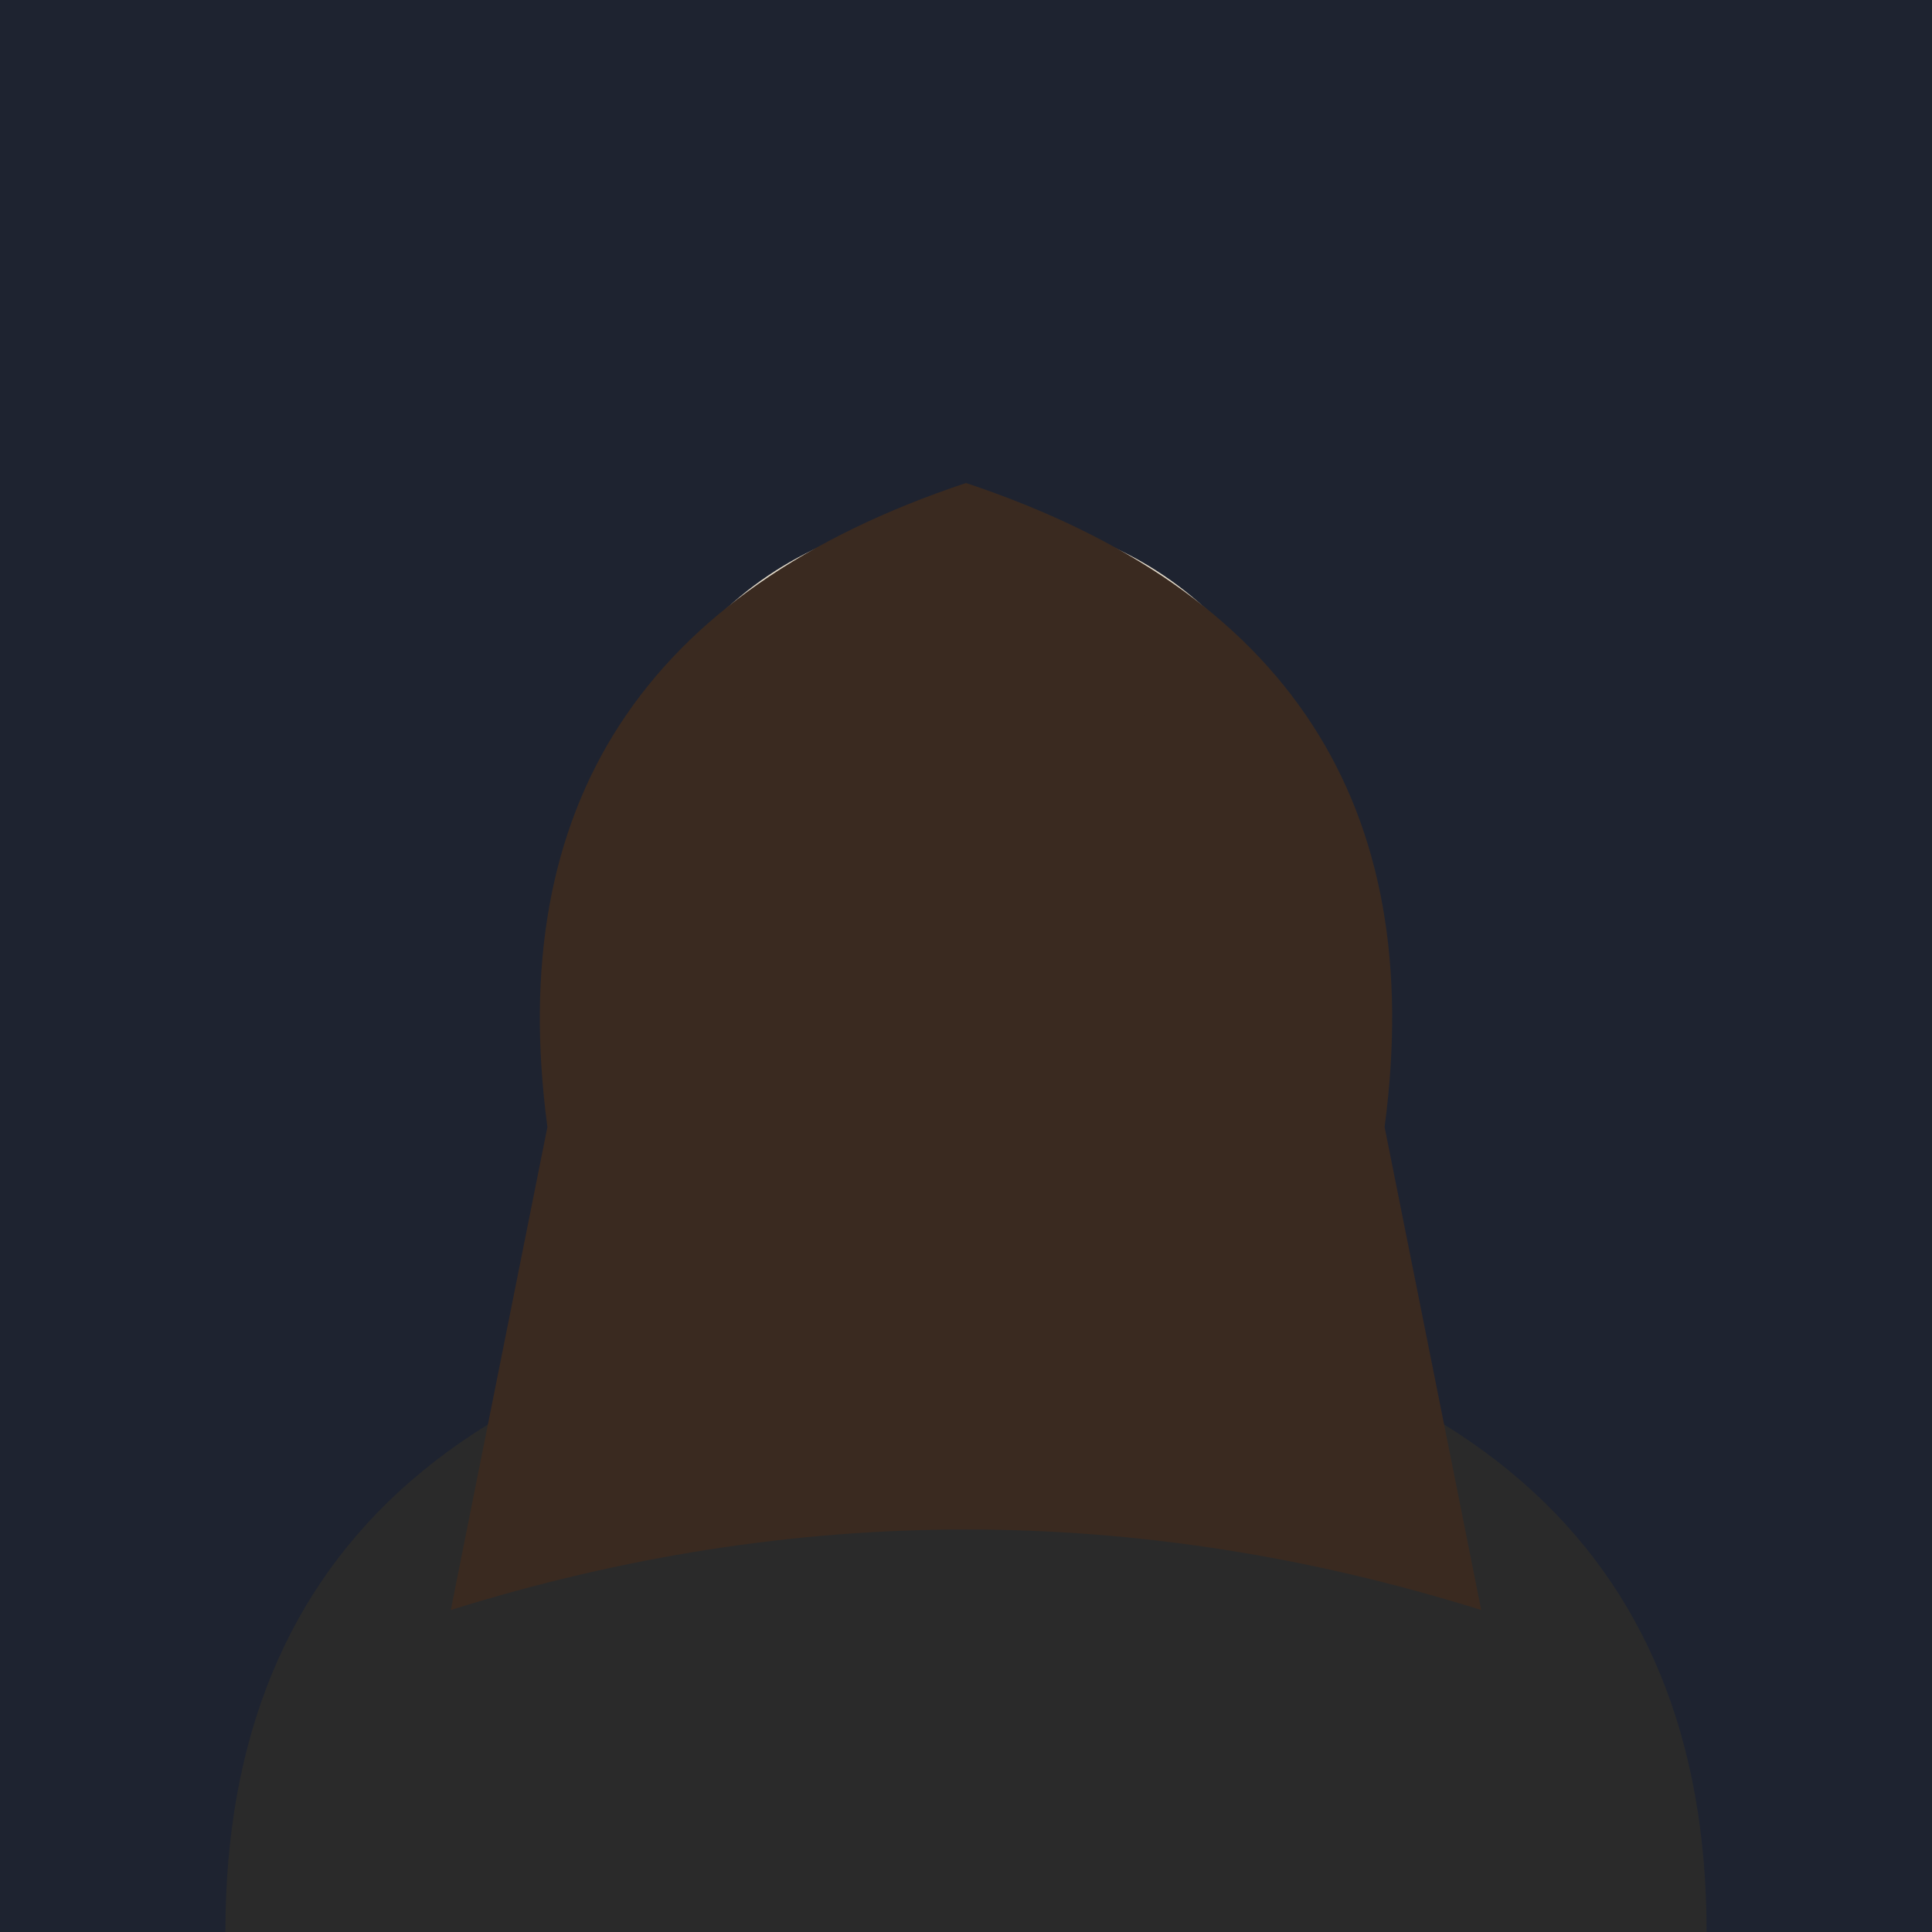
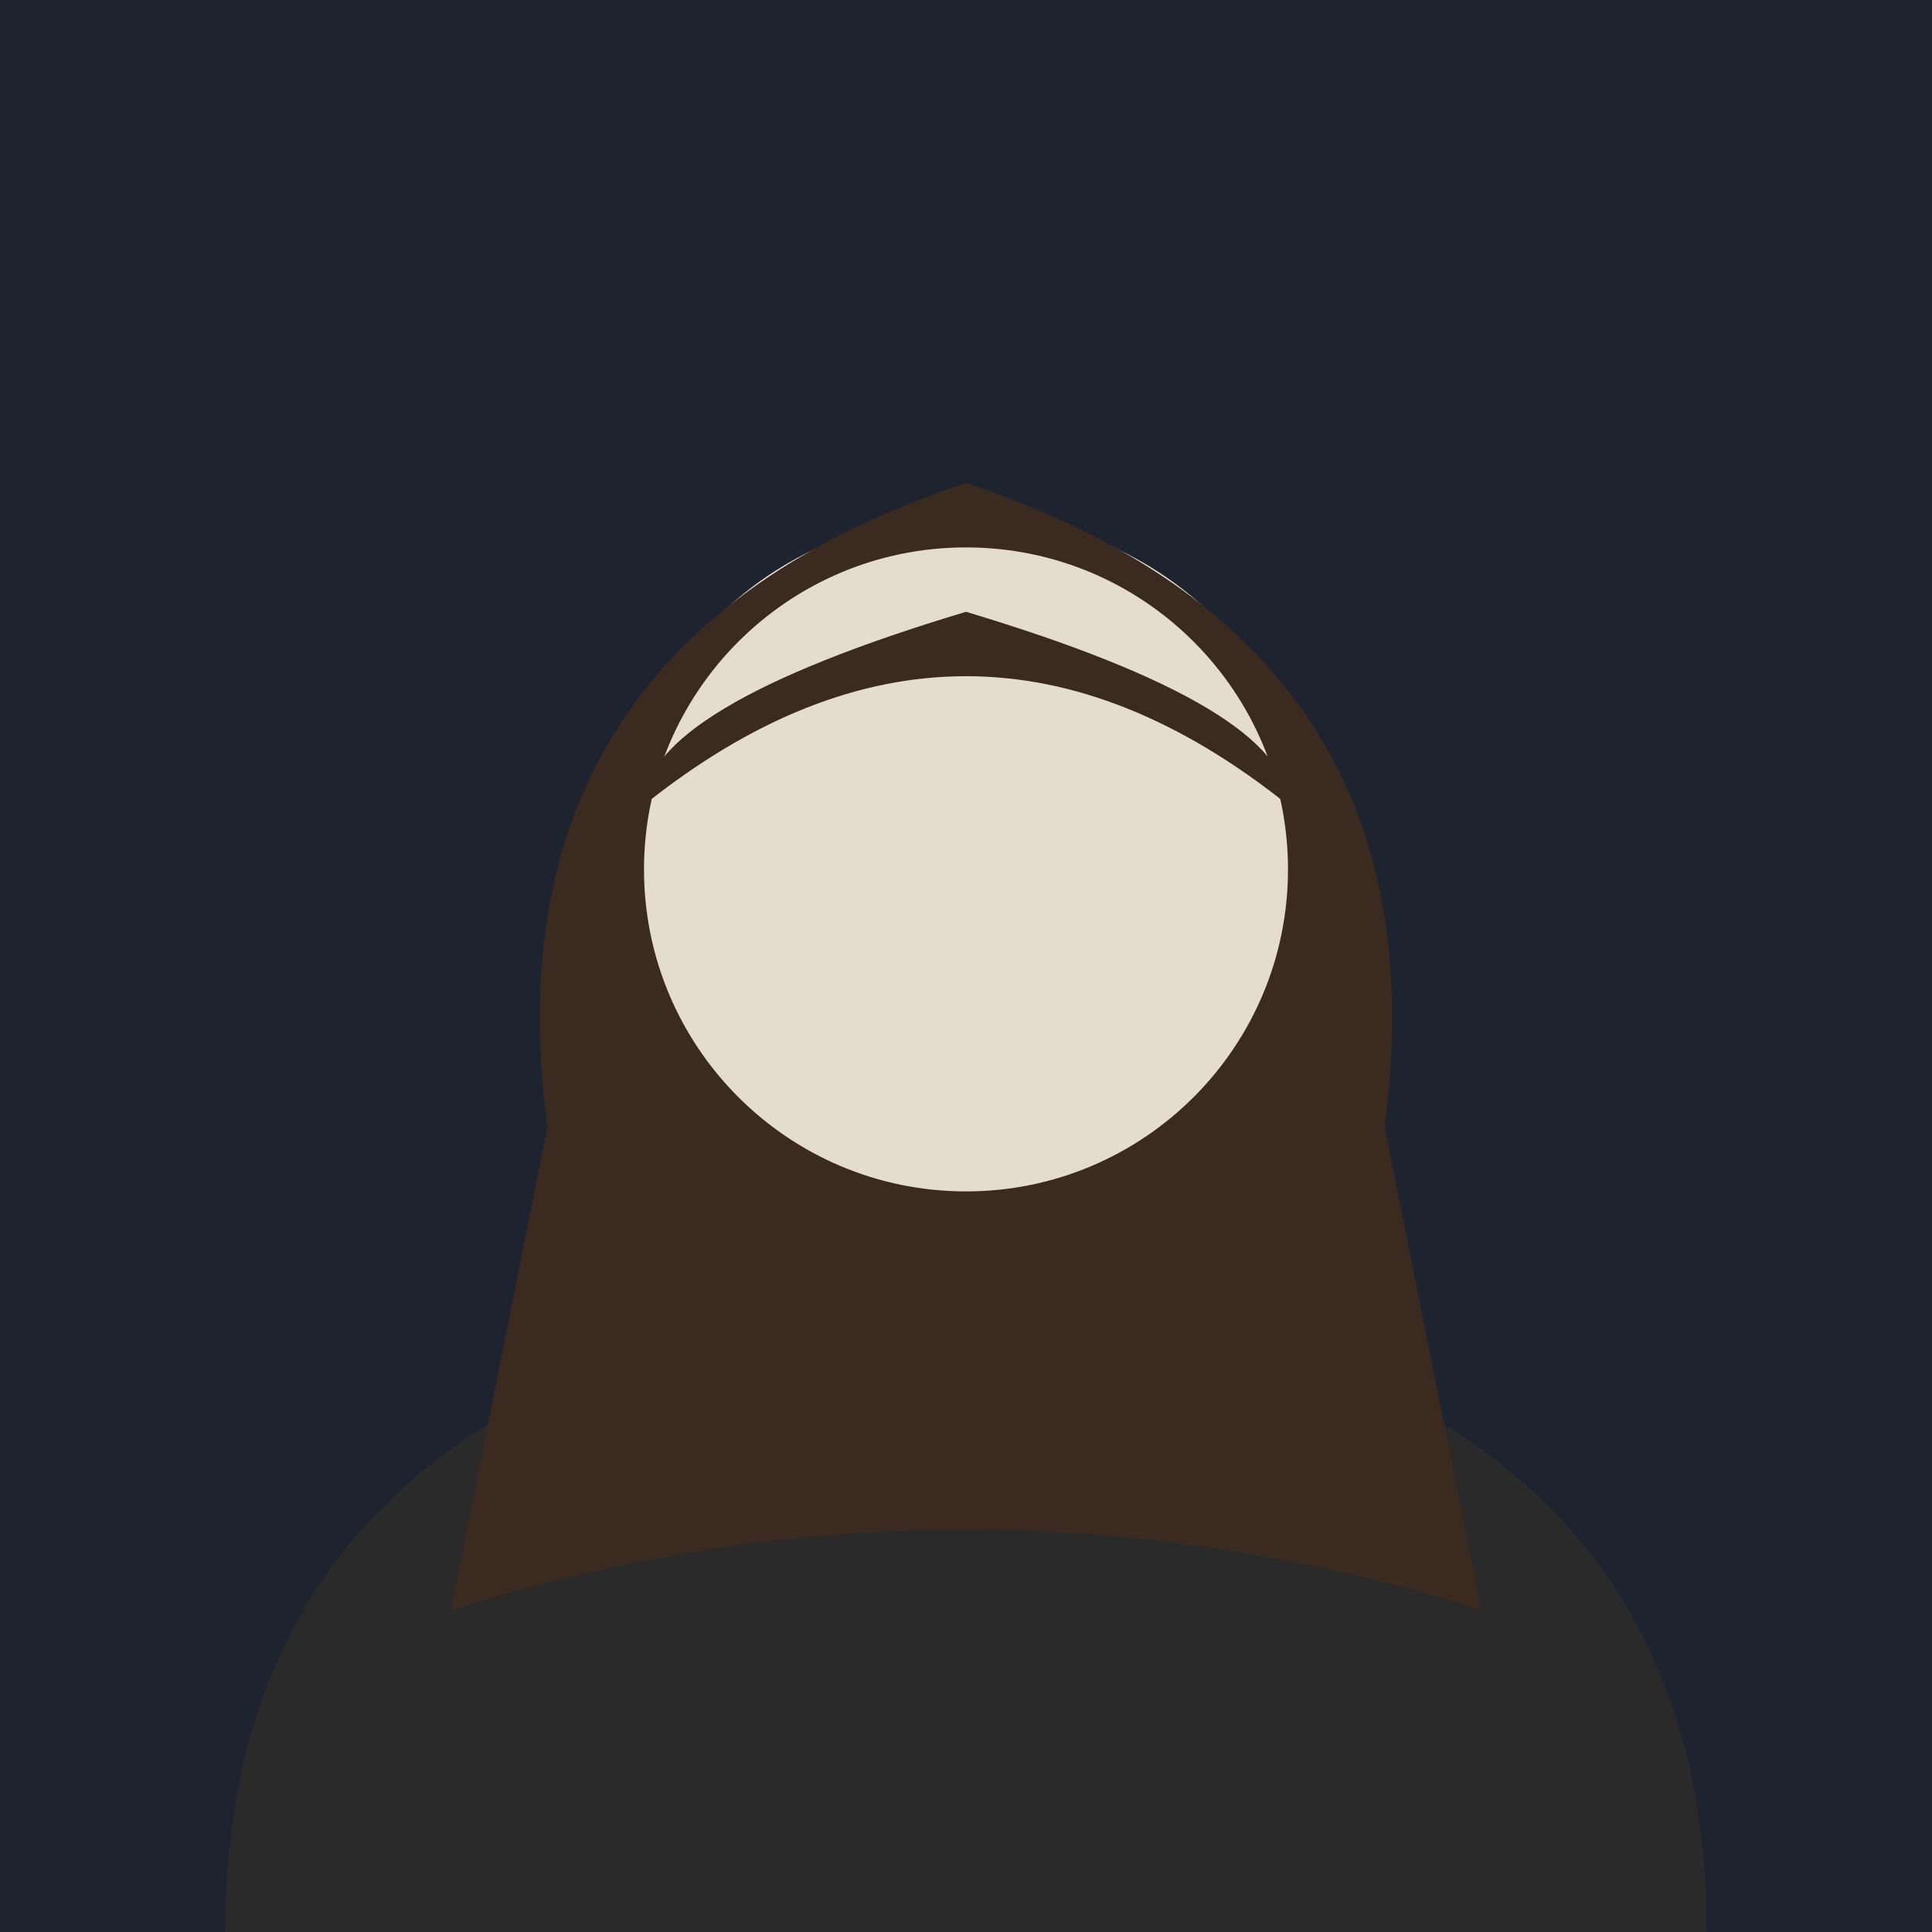
<svg xmlns="http://www.w3.org/2000/svg" viewBox="0 0 120 120" width="120" height="120">
  <rect width="120" height="120" fill="#1e2330" />
  <path d="M14 120 Q14 84 60 80 Q106 84 106 120 Z" fill="#2a2a2a" />
  <rect x="53" y="70" width="14" height="14" fill="#e4dccc" />
  <circle cx="60" cy="54" r="22" fill="#e4dccc" />
-   <path d="M34 70 Q30 40 60 30 Q90 40 86 70 L92 100 Q60 90 28 100 Z" fill="#3a2a20" />
+   <path fill-rule="evenodd" d="M34 70 Q30 40 60 30 Q90 40 86 70 L92 100 Q60 90 28 100 Z M40 54 a20 20 0 1 0 40 0 a20 20 0 1 0 -40 0 Z" fill="#3a2a20" />
  <path d="M40 50 Q60 34 80 50 Q80 44 60 38 Q40 44 40 50 Z" fill="#3a2a20" />
</svg>
